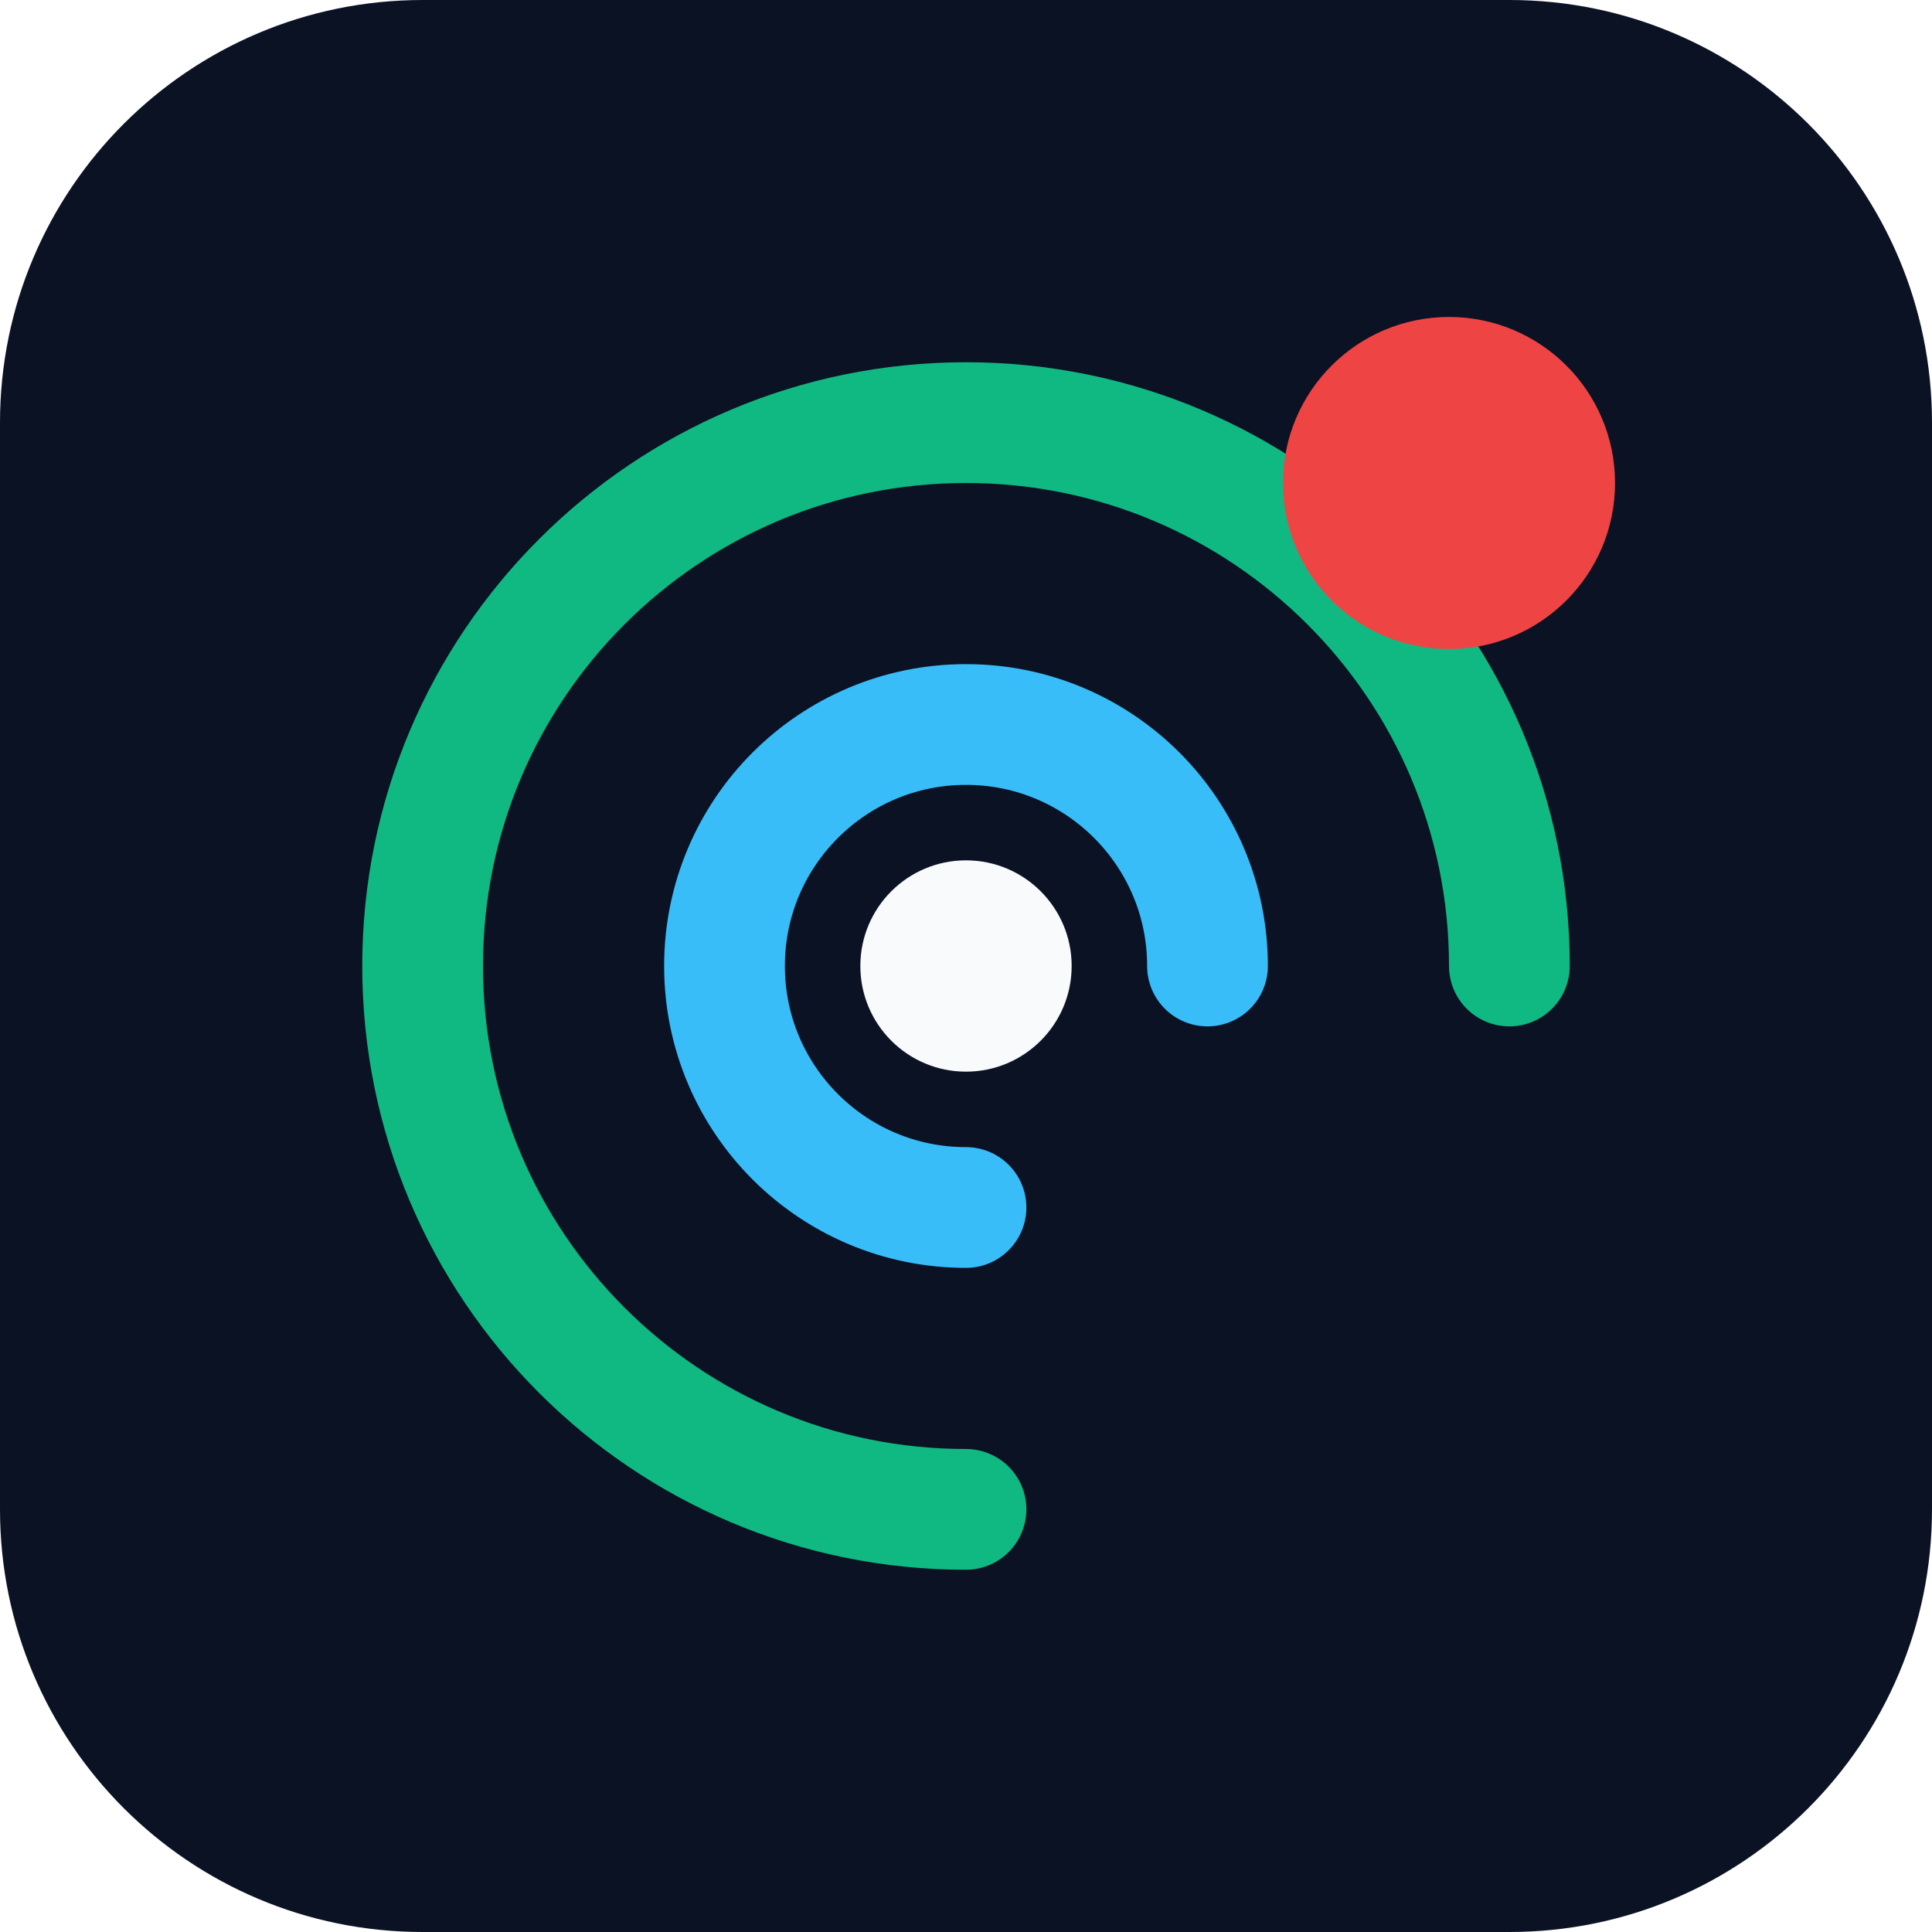
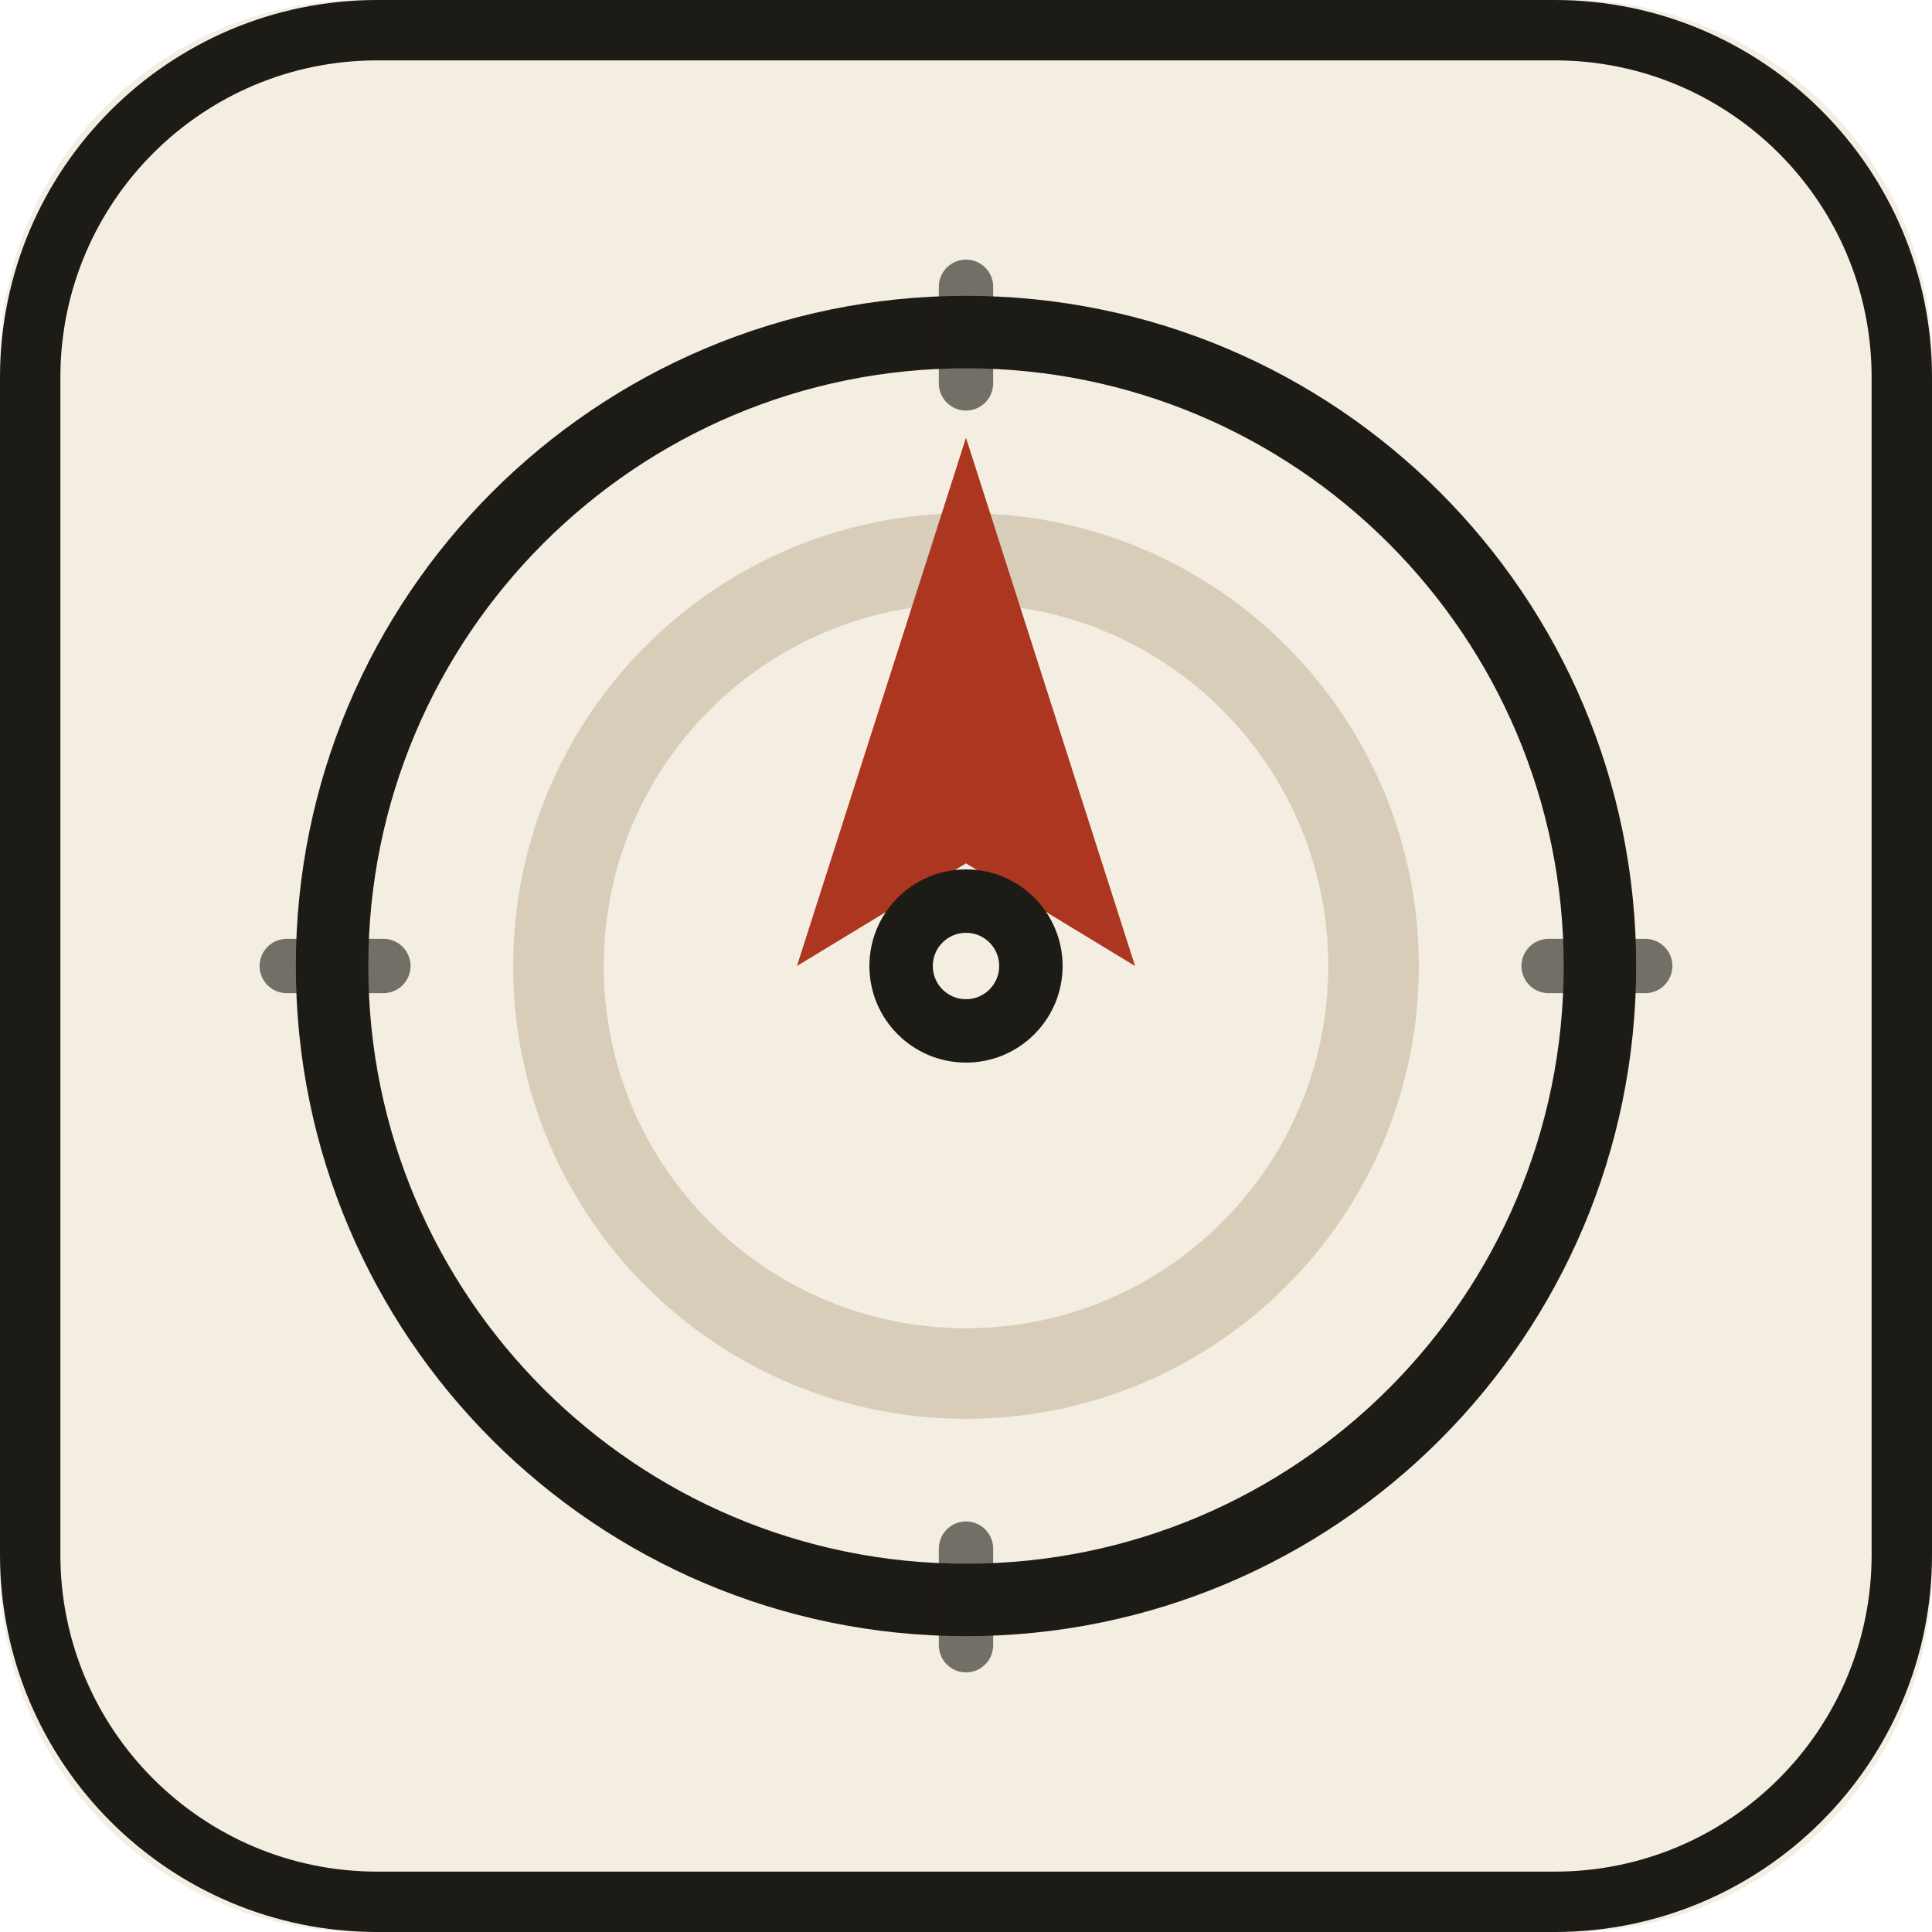
<svg xmlns="http://www.w3.org/2000/svg" viewBox="0 0 64 64">
-   <rect width="64" height="64" rx="14" fill="#0b1224" />
-   <path d="M32 50a18 18 0 1 1 18-18" fill="none" stroke="#10b981" stroke-width="4" stroke-linecap="round" />
-   <path d="M32 40a8 8 0 1 1 8-8" fill="none" stroke="#38bdf8" stroke-width="4" stroke-linecap="round" />
-   <circle cx="32" cy="32" r="3.5" fill="#f8fafc" />
-   <circle cx="48" cy="16" r="5.5" fill="#ef4444" />
+   <rect width="64" height="64" rx="12" fill="#f3eee1" />
+   <rect x="1" y="1" width="62" height="62" rx="11.5" fill="none" stroke="#1d1b16" stroke-width="2" />
+   <circle cx="32" cy="32" r="21" fill="none" stroke="#1d1b16" stroke-width="2.4" />
+   <circle cx="32" cy="32" r="13.5" fill="none" stroke="#d7cdb8" stroke-width="3" />
+   <g stroke="#1d1b16" stroke-width="1.8" stroke-linecap="round" opacity="0.6">
+     <path d="M32 9.5v3.2M32 51.3v3.2M9.5 32h3.2M51.3 32h3.2" />
+   </g>
+   <path d="M32 14.5 L37.6 32 L32 28.6 L26.4 32 Z" fill="#ad3620" />
+   <circle cx="32" cy="32" r="3.2" fill="#1d1b16" />
+   <circle cx="32" cy="32" r="1.1" fill="#f3eee1" />
</svg>
